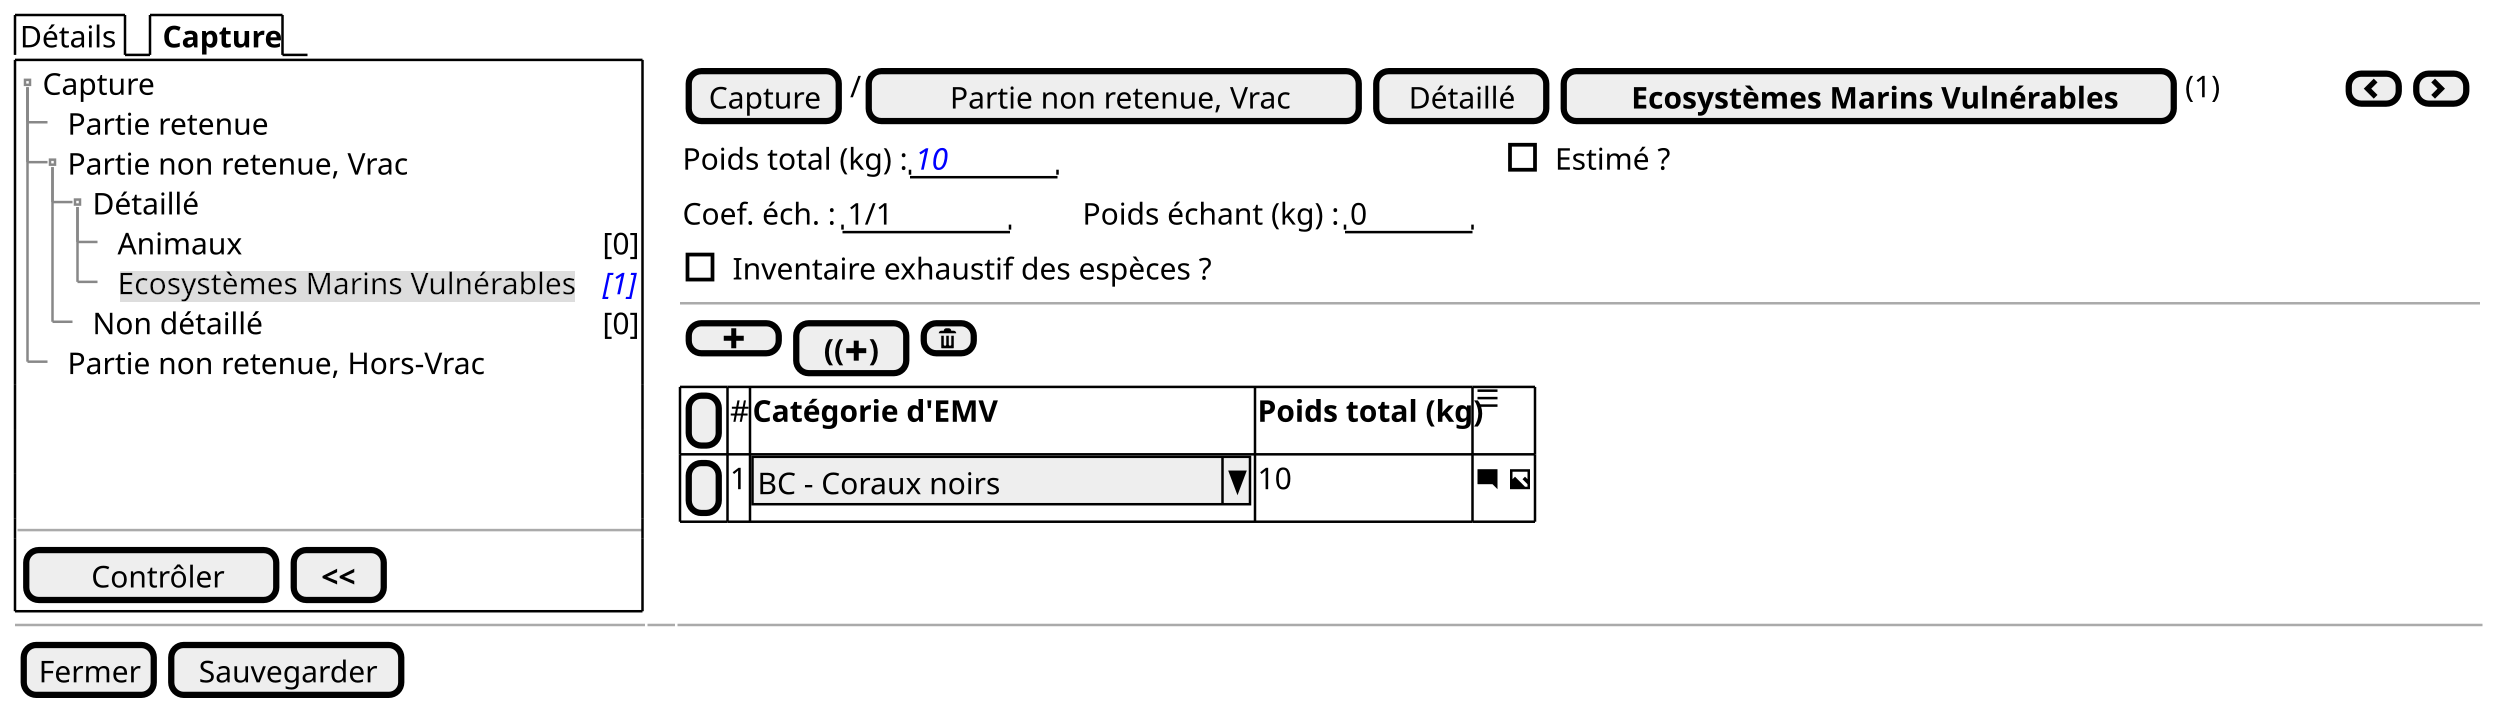
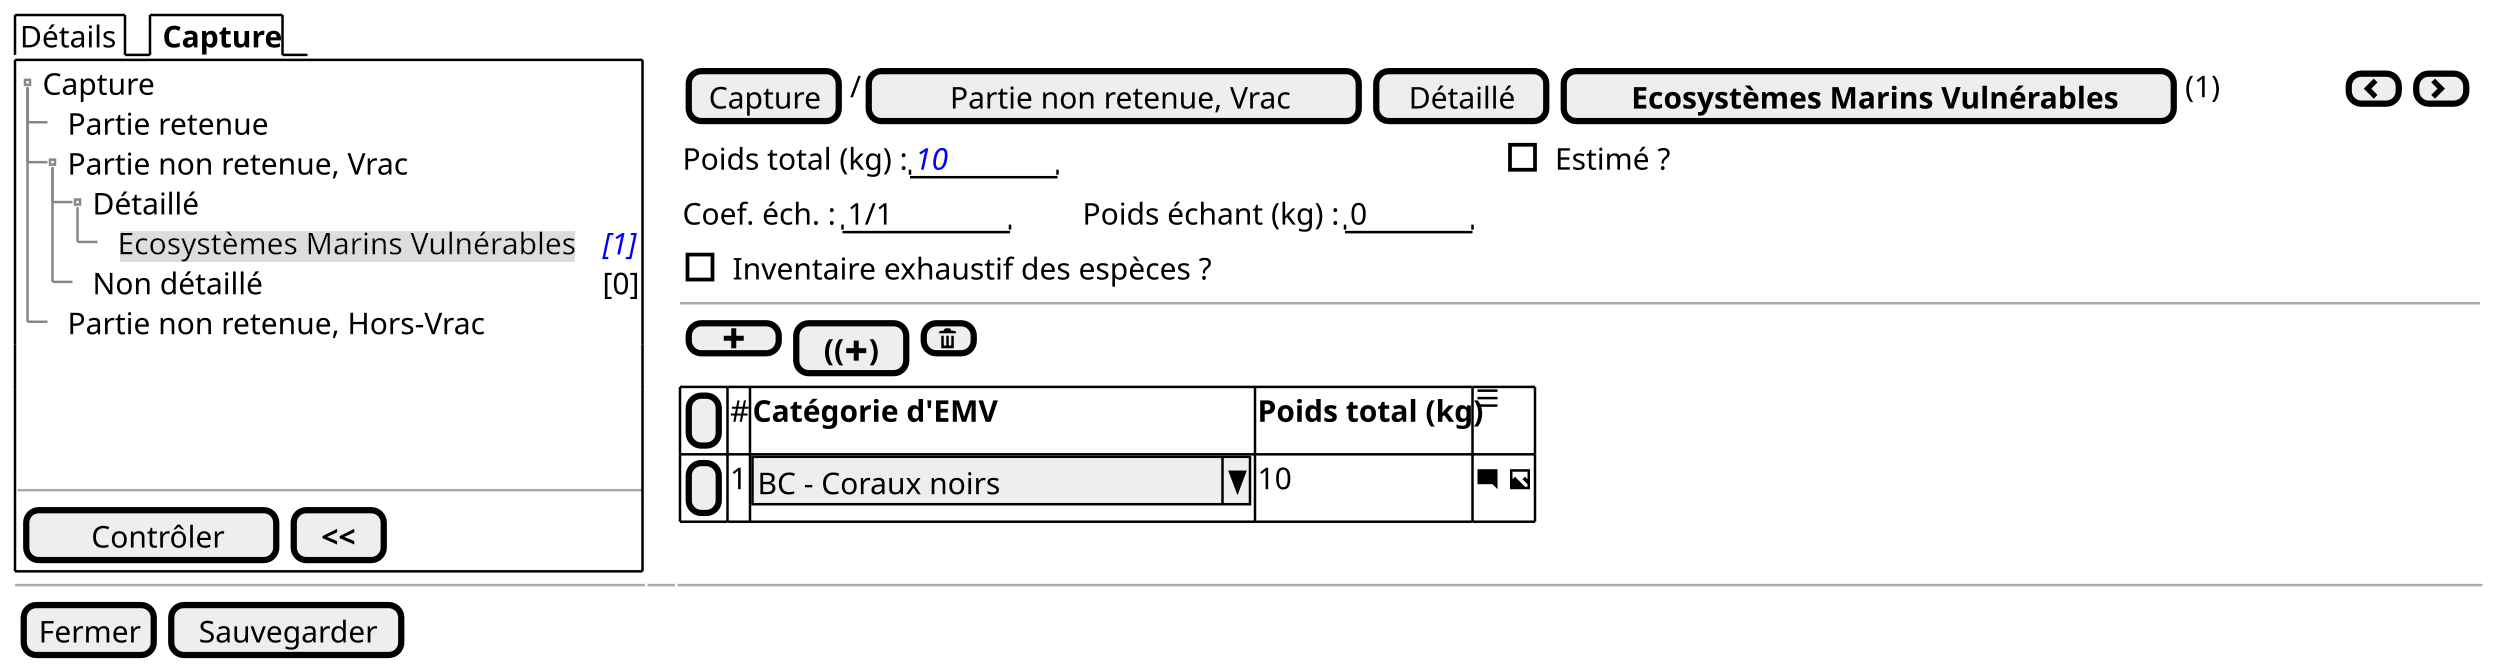
- <svg xmlns="http://www.w3.org/2000/svg" contentStyleType="text/css" height="283px" preserveAspectRatio="none" style="width:1000px;height:283px;background:#FFFFFF;" version="1.1" viewBox="0 0 1000 283" width="1000px" zoomAndPan="magnify">
+ <svg xmlns="http://www.w3.org/2000/svg" contentStyleType="text/css" height="267px" preserveAspectRatio="none" style="width:1000px;height:267px;background:#FFFFFF;" version="1.1" viewBox="0 0 1000 267" width="1000px" zoomAndPan="magnify">
  <defs>
-     <filter height="1" id="bl0lmpozkfg7y0" width="1" x="0" y="0">
+     <filter height="1" id="b4qmh35j9y5e50" width="1" x="0" y="0">
      <feFlood flood-color="#DDDDDD" result="flood" />
      <feComposite in="SourceGraphic" in2="flood" operator="over" />
    </filter>
  </defs>
  <g>
    <text fill="#000000" font-family="sans-serif" font-size="12" lengthAdjust="spacing" textLength="39" x="8" y="18.949">Détails</text>
    <line style="stroke:#000000;stroke-width:1.0;" x1="6" x2="6" y1="6" y2="21.961" />
    <line style="stroke:#000000;stroke-width:1.0;" x1="6" x2="50" y1="6" y2="6" />
    <line style="stroke:#000000;stroke-width:1.0;" x1="50" x2="50" y1="6" y2="21.961" />
    <line style="stroke:#000000;stroke-width:1.0;" x1="50" x2="60" y1="21.961" y2="21.961" />
    <text fill="#000000" font-family="sans-serif" font-size="12" font-weight="bold" lengthAdjust="spacing" textLength="45" x="65" y="18.949">Capture</text>
    <line style="stroke:#000000;stroke-width:1.0;" x1="60" x2="60" y1="6" y2="21.961" />
    <line style="stroke:#000000;stroke-width:1.0;" x1="60" x2="113" y1="6" y2="6" />
    <line style="stroke:#000000;stroke-width:1.0;" x1="113" x2="113" y1="6" y2="21.961" />
    <line style="stroke:#000000;stroke-width:1.0;" x1="113" x2="123" y1="21.961" y2="21.961" />
    <text fill="#000000" font-family="sans-serif" font-size="12" lengthAdjust="spacing" textLength="44" x="17" y="37.91">Capture</text>
    <text fill="#000000" font-family="sans-serif" font-size="12" lengthAdjust="spacing" textLength="77" x="27" y="53.871">Partie retenue</text>
    <text fill="#000000" font-family="sans-serif" font-size="12" lengthAdjust="spacing" textLength="131" x="27" y="69.832">Partie non retenue, Vrac</text>
    <text fill="#000000" font-family="sans-serif" font-size="12" lengthAdjust="spacing" textLength="42" x="37" y="85.793">Détaillé</text>
-     <text fill="#000000" font-family="sans-serif" font-size="12" lengthAdjust="spacing" textLength="47" x="47" y="101.754">Animaux</text>
-     <text fill="#000000" font-family="sans-serif" font-size="12" lengthAdjust="spacing" textLength="13" x="241" y="101.754">[0]</text>
-     <text fill="#000000" filter="url(#bl0lmpozkfg7y0)" font-family="sans-serif" font-size="12" lengthAdjust="spacing" textLength="184" x="47" y="117.715">Ecosystèmes Marins Vulnérables</text>
-     <text fill="#0000FF" font-family="sans-serif" font-size="12" font-style="italic" lengthAdjust="spacing" textLength="13" x="241" y="117.715">[1]</text>
-     <text fill="#000000" font-family="sans-serif" font-size="12" lengthAdjust="spacing" textLength="66" x="37" y="133.676">Non détaillé</text>
-     <text fill="#000000" font-family="sans-serif" font-size="12" lengthAdjust="spacing" textLength="13" x="241" y="133.676">[0]</text>
-     <text fill="#000000" font-family="sans-serif" font-size="12" lengthAdjust="spacing" textLength="162" x="27" y="149.637">Partie non retenue, Hors-Vrac</text>
+     <text fill="#000000" filter="url(#b4qmh35j9y5e50)" font-family="sans-serif" font-size="12" lengthAdjust="spacing" textLength="184" x="47" y="101.754">Ecosystèmes Marins Vulnérables</text>
+     <text fill="#0000FF" font-family="sans-serif" font-size="12" font-style="italic" lengthAdjust="spacing" textLength="13" x="241" y="101.754">[1]</text>
+     <text fill="#000000" font-family="sans-serif" font-size="12" lengthAdjust="spacing" textLength="66" x="37" y="117.715">Non détaillé</text>
+     <text fill="#000000" font-family="sans-serif" font-size="12" lengthAdjust="spacing" textLength="13" x="241" y="117.715">[0]</text>
+     <text fill="#000000" font-family="sans-serif" font-size="12" lengthAdjust="spacing" textLength="162" x="27" y="133.676">Partie non retenue, Hors-Vrac</text>
    <rect fill="none" height="2" style="stroke:#888888;stroke-width:1.0;" width="2" x="10" y="31.941" />
    <line style="stroke:#888888;stroke-width:1.0;" x1="11" x2="11" y1="34.941" y2="48.902" />
    <line style="stroke:#888888;stroke-width:1.0;" x1="11" x2="19" y1="48.902" y2="48.902" />
    <rect fill="none" height="2" style="stroke:#888888;stroke-width:1.0;" width="2" x="20" y="63.863" />
    <line style="stroke:#888888;stroke-width:1.0;" x1="11" x2="11" y1="34.941" y2="64.863" />
    <line style="stroke:#888888;stroke-width:1.0;" x1="11" x2="19" y1="64.863" y2="64.863" />
    <rect fill="none" height="2" style="stroke:#888888;stroke-width:1.0;" width="2" x="30" y="79.824" />
    <line style="stroke:#888888;stroke-width:1.0;" x1="21" x2="21" y1="66.863" y2="80.824" />
    <line style="stroke:#888888;stroke-width:1.0;" x1="21" x2="29" y1="80.824" y2="80.824" />
    <line style="stroke:#888888;stroke-width:1.0;" x1="31" x2="31" y1="82.824" y2="96.785" />
    <line style="stroke:#888888;stroke-width:1.0;" x1="31" x2="39" y1="96.785" y2="96.785" />
-     <line style="stroke:#888888;stroke-width:1.0;" x1="31" x2="31" y1="82.824" y2="112.746" />
-     <line style="stroke:#888888;stroke-width:1.0;" x1="31" x2="39" y1="112.746" y2="112.746" />
-     <line style="stroke:#888888;stroke-width:1.0;" x1="21" x2="21" y1="66.863" y2="128.707" />
-     <line style="stroke:#888888;stroke-width:1.0;" x1="21" x2="29" y1="128.707" y2="128.707" />
-     <line style="stroke:#888888;stroke-width:1.0;" x1="11" x2="11" y1="34.941" y2="144.668" />
-     <line style="stroke:#888888;stroke-width:1.0;" x1="11" x2="19" y1="144.668" y2="144.668" />
-     <line style="stroke:#AAAAAA;stroke-width:1.0;" x1="7" x2="257" y1="212.031" y2="212.031" />
-     <rect fill="#EEEEEE" height="19.961" rx="5" ry="5" style="stroke:#000000;stroke-width:2.5;" width="100" x="10.5" y="220.031" />
-     <text fill="#000000" font-family="sans-serif" font-size="12" lengthAdjust="spacing" textLength="51" x="36.5" y="234.981">Contrôler</text>
-     <rect fill="#EEEEEE" height="19.961" rx="5" ry="5" style="stroke:#000000;stroke-width:2.5;" width="36" x="117.5" y="220.031" />
-     <text fill="#000000" font-family="sans-serif" font-size="12" font-weight="bold" lengthAdjust="spacing" textLength="14" x="128.5" y="234.981">&lt;&lt;</text>
+     <line style="stroke:#888888;stroke-width:1.0;" x1="21" x2="21" y1="66.863" y2="112.746" />
+     <line style="stroke:#888888;stroke-width:1.0;" x1="21" x2="29" y1="112.746" y2="112.746" />
+     <line style="stroke:#888888;stroke-width:1.0;" x1="11" x2="11" y1="34.941" y2="128.707" />
+     <line style="stroke:#888888;stroke-width:1.0;" x1="11" x2="19" y1="128.707" y2="128.707" />
+     <line style="stroke:#AAAAAA;stroke-width:1.0;" x1="7" x2="257" y1="196.07" y2="196.07" />
+     <rect fill="#EEEEEE" height="19.961" rx="5" ry="5" style="stroke:#000000;stroke-width:2.5;" width="100" x="10.5" y="204.07" />
+     <text fill="#000000" font-family="sans-serif" font-size="12" lengthAdjust="spacing" textLength="51" x="36.5" y="219.019">Contrôler</text>
+     <rect fill="#EEEEEE" height="19.961" rx="5" ry="5" style="stroke:#000000;stroke-width:2.5;" width="36" x="117.5" y="204.07" />
+     <text fill="#000000" font-family="sans-serif" font-size="12" font-weight="bold" lengthAdjust="spacing" textLength="14" x="128.5" y="219.019">&lt;&lt;</text>
    <line style="stroke:#000000;stroke-width:1.0;" x1="6" x2="257" y1="23.961" y2="23.961" />
-     <line style="stroke:#000000;stroke-width:1.0;" x1="6" x2="257" y1="244.492" y2="244.492" />
-     <line style="stroke:#000000;stroke-width:1.0;" x1="6" x2="6" y1="23.961" y2="153.648" />
-     <line style="stroke:#000000;stroke-width:1.0;" x1="257" x2="257" y1="153.648" y2="171.609" />
-     <line style="stroke:#000000;stroke-width:1.0;" x1="257" x2="257" y1="23.961" y2="153.648" />
-     <line style="stroke:#000000;stroke-width:1.0;" x1="6" x2="6" y1="215.531" y2="244.492" />
-     <line style="stroke:#000000;stroke-width:1.0;" x1="6" x2="6" y1="207.531" y2="215.531" />
-     <line style="stroke:#000000;stroke-width:1.0;" x1="257" x2="257" y1="215.531" y2="244.492" />
-     <line style="stroke:#000000;stroke-width:1.0;" x1="6" x2="6" y1="189.57" y2="207.531" />
-     <line style="stroke:#000000;stroke-width:1.0;" x1="257" x2="257" y1="207.531" y2="215.531" />
-     <line style="stroke:#000000;stroke-width:1.0;" x1="6" x2="6" y1="171.609" y2="189.57" />
-     <line style="stroke:#000000;stroke-width:1.0;" x1="257" x2="257" y1="189.57" y2="207.531" />
-     <line style="stroke:#000000;stroke-width:1.0;" x1="6" x2="6" y1="153.648" y2="171.609" />
-     <line style="stroke:#000000;stroke-width:1.0;" x1="257" x2="257" y1="171.609" y2="189.57" />
+     <line style="stroke:#000000;stroke-width:1.0;" x1="6" x2="257" y1="228.531" y2="228.531" />
+     <line style="stroke:#000000;stroke-width:1.0;" x1="6" x2="6" y1="23.961" y2="137.688" />
+     <line style="stroke:#000000;stroke-width:1.0;" x1="257" x2="257" y1="137.688" y2="155.648" />
+     <line style="stroke:#000000;stroke-width:1.0;" x1="257" x2="257" y1="23.961" y2="137.688" />
+     <line style="stroke:#000000;stroke-width:1.0;" x1="6" x2="6" y1="199.57" y2="228.531" />
+     <line style="stroke:#000000;stroke-width:1.0;" x1="6" x2="6" y1="191.57" y2="199.57" />
+     <line style="stroke:#000000;stroke-width:1.0;" x1="257" x2="257" y1="199.57" y2="228.531" />
+     <line style="stroke:#000000;stroke-width:1.0;" x1="6" x2="6" y1="173.609" y2="191.57" />
+     <line style="stroke:#000000;stroke-width:1.0;" x1="257" x2="257" y1="191.57" y2="199.57" />
+     <line style="stroke:#000000;stroke-width:1.0;" x1="6" x2="6" y1="155.648" y2="173.609" />
+     <line style="stroke:#000000;stroke-width:1.0;" x1="257" x2="257" y1="173.609" y2="191.57" />
+     <line style="stroke:#000000;stroke-width:1.0;" x1="6" x2="6" y1="137.688" y2="155.648" />
+     <line style="stroke:#000000;stroke-width:1.0;" x1="257" x2="257" y1="155.648" y2="173.609" />
    <rect fill="#EEEEEE" height="19.961" rx="5" ry="5" style="stroke:#000000;stroke-width:2.5;" width="60" x="275.5" y="28.461" />
    <text fill="#000000" font-family="sans-serif" font-size="12" lengthAdjust="spacing" textLength="44" x="283.5" y="43.41">Capture</text>
    <text fill="#000000" font-family="sans-serif" font-size="12" lengthAdjust="spacing" textLength="3" x="340" y="38.91">/</text>
    <rect fill="#EEEEEE" height="19.961" rx="5" ry="5" style="stroke:#000000;stroke-width:2.5;" width="196" x="347.5" y="28.461" />
    <text fill="#000000" font-family="sans-serif" font-size="12" lengthAdjust="spacing" textLength="131" x="380" y="43.41">Partie non retenue, Vrac</text>
    <rect fill="#EEEEEE" height="19.961" rx="5" ry="5" style="stroke:#000000;stroke-width:2.5;" width="68" x="550.5" y="28.461" />
    <text fill="#000000" font-family="sans-serif" font-size="12" lengthAdjust="spacing" textLength="42" x="563.5" y="43.41">Détaillé</text>
    <rect fill="#EEEEEE" height="19.961" rx="5" ry="5" style="stroke:#000000;stroke-width:2.5;" width="244" x="625.5" y="28.461" />
    <text fill="#000000" font-family="sans-serif" font-size="12" font-weight="bold" lengthAdjust="spacing" textLength="190" x="652.5" y="43.41">Ecosystèmes Marins Vulnérables</text>
    <text fill="#000000" font-family="sans-serif" font-size="12" lengthAdjust="spacing" textLength="15" x="874" y="38.91">(1)</text>
    <rect fill="#EEEEEE" height="12" rx="5" ry="5" style="stroke:#000000;stroke-width:2.5;" width="20" x="939.5" y="29.461" />
    <path d="M949.5,31.461 L945.5,35.461 L949.5,39.461 L951,37.961 L948.5,35.461 L951,32.961 L949.5,31.461 " fill="#000000" style="stroke:;stroke-width:0.0;stroke-dasharray:;" />
    <rect fill="#EEEEEE" height="12" rx="5" ry="5" style="stroke:#000000;stroke-width:2.5;" width="20" x="966.5" y="29.461" />
    <path d="M974,31.461 L972.5,32.961 L975,35.461 L972.5,37.961 L974,39.461 L978,35.461 L974,31.461 " fill="#000000" style="stroke:;stroke-width:0.0;stroke-dasharray:;" />
    <text fill="#000000" font-family="sans-serif" font-size="12" lengthAdjust="spacing" textLength="88" x="273" y="67.871">Poids total (kg) :</text>
    <text fill="#0000FF" font-family="sans-serif" font-size="12" font-style="italic" lengthAdjust="spacing" textLength="14" x="366" y="67.871">10</text>
    <line style="stroke:#000000;stroke-width:1.0;" x1="364" x2="423" y1="70.883" y2="70.883" />
    <line style="stroke:#000000;stroke-width:1.0;" x1="364" x2="364" y1="67.883" y2="69.883" />
    <line style="stroke:#000000;stroke-width:1.0;" x1="423" x2="423" y1="67.883" y2="69.883" />
    <text fill="#000000" font-family="sans-serif" font-size="12" lengthAdjust="spacing" textLength="49" x="622" y="67.871">Estimé ?</text>
    <rect fill="none" height="10" style="stroke:#000000;stroke-width:1.5;" width="10" x="604" y="57.902" />
    <text fill="#000000" font-family="sans-serif" font-size="12" lengthAdjust="spacing" textLength="61" x="273" y="89.832">Coef. éch. :</text>
    <text fill="#000000" font-family="sans-serif" font-size="12" lengthAdjust="spacing" textLength="17" x="339" y="89.832">1/1</text>
    <line style="stroke:#000000;stroke-width:1.0;" x1="337" x2="404" y1="92.844" y2="92.844" />
    <line style="stroke:#000000;stroke-width:1.0;" x1="337" x2="337" y1="89.844" y2="91.844" />
    <line style="stroke:#000000;stroke-width:1.0;" x1="404" x2="404" y1="89.844" y2="91.844" />
    <text fill="#000000" font-family="sans-serif" font-size="12" lengthAdjust="spacing" textLength="102" x="433" y="89.832">Poids échant (kg) :</text>
    <text fill="#000000" font-family="sans-serif" font-size="12" lengthAdjust="spacing" textLength="7" x="540" y="89.832">0</text>
    <line style="stroke:#000000;stroke-width:1.0;" x1="538" x2="589" y1="92.844" y2="92.844" />
    <line style="stroke:#000000;stroke-width:1.0;" x1="538" x2="538" y1="89.844" y2="91.844" />
    <line style="stroke:#000000;stroke-width:1.0;" x1="589" x2="589" y1="89.844" y2="91.844" />
    <text fill="#000000" font-family="sans-serif" font-size="12" lengthAdjust="spacing" textLength="190" x="293" y="111.793">Inventaire exhaustif des espèces ?</text>
    <rect fill="none" height="10" style="stroke:#000000;stroke-width:1.5;" width="10" x="275" y="101.824" />
    <line style="stroke:#AAAAAA;stroke-width:1.0;" x1="272" x2="992" y1="121.305" y2="121.305" />
    <rect fill="#EEEEEE" height="12" rx="5" ry="5" style="stroke:#000000;stroke-width:2.5;" width="36" x="275.5" y="129.305" />
    <path d="M292.5,131.305 L292.5,134.305 L289.5,134.305 L289.5,136.305 L292.5,136.305 L292.5,139.305 L294.5,139.305 L294.5,136.305 L297.5,136.305 L297.5,134.305 L294.5,134.305 L294.5,131.305 L292.5,131.305 " fill="#000000" style="stroke:;stroke-width:0.0;stroke-dasharray:;" />
    <rect fill="#EEEEEE" height="19.961" rx="5" ry="5" style="stroke:#000000;stroke-width:2.5;" width="44" x="318.5" y="129.305" />
    <text fill="#000000" font-family="sans-serif" font-size="12" font-weight="bold" lengthAdjust="spacing" textLength="8" x="329.5" y="144.254">((</text>
    <path d="M341.5,136.266 L341.5,139.266 L338.5,139.266 L338.5,141.266 L341.5,141.266 L341.5,144.266 L343.5,144.266 L343.5,141.266 L346.5,141.266 L346.5,139.266 L343.5,139.266 L343.5,136.266 L341.5,136.266 " fill="#000000" style="stroke:;stroke-width:0.0;stroke-dasharray:;" />
    <text fill="#000000" font-family="sans-serif" font-size="12" font-weight="bold" lengthAdjust="spacing" textLength="4" x="347.5" y="144.254">)</text>
    <rect fill="#EEEEEE" height="12" rx="5" ry="5" style="stroke:#000000;stroke-width:2.5;" width="20" x="369.5" y="129.305" />
    <path d="M378.5,131.305 C377.95,131.305 377.5,131.755 377.5,132.305 L376.5,132.305 C375.95,132.305 375.5,132.755 375.5,133.305 L382.5,133.305 C382.5,132.755 382.05,132.305 381.5,132.305 L380.5,132.305 C380.5,131.755 380.05,131.305 379.5,131.305 L378.5,131.305 M376.5,134.305 L376.5,139.115 C376.5,139.225 376.58,139.305 376.69,139.305 L381.32,139.305 C381.43,139.305 381.51,139.225 381.51,139.115 L381.51,134.305 L380.51,134.305 L380.51,137.805 C380.51,138.085 380.29,138.305 380.01,138.305 C379.73,138.305 379.51,138.085 379.51,137.805 L379.51,134.305 L378.51,134.305 L378.51,137.805 C378.51,138.085 378.29,138.305 378.01,138.305 C377.73,138.305 377.51,138.085 377.51,137.805 L377.51,134.305 L376.51,134.305 " fill="#000000" style="stroke:;stroke-width:0.0;stroke-dasharray:;" />
    <rect fill="#EEEEEE" height="19.961" rx="5" ry="5" style="stroke:#000000;stroke-width:2.5;" width="12" x="275.5" y="158.266" />
    <text fill="#000000" font-family="sans-serif" font-size="12" lengthAdjust="spacing" textLength="3" x="280" y="173.215"> </text>
    <text fill="#000000" font-family="sans-serif" font-size="12" lengthAdjust="spacing" textLength="7" x="292" y="168.715">#</text>
    <text fill="#000000" font-family="sans-serif" font-size="12" font-weight="bold" lengthAdjust="spacing" textLength="93" x="301" y="168.715">Catégorie d'EMV</text>
    <text fill="#000000" font-family="sans-serif" font-size="12" font-weight="bold" lengthAdjust="spacing" textLength="85" x="503" y="168.715">Poids total (kg)</text>
    <path d="M591,155.766 L591,156.766 L599,156.766 L599,155.766 L591,155.766 M591,158.736 L591,159.736 L599,159.736 L599,158.736 L591,158.736 M591,161.736 L591,162.736 L599,162.736 L599,161.736 L591,161.736 " fill="#000000" style="stroke:;stroke-width:0.0;stroke-dasharray:;" />
    <rect fill="#EEEEEE" height="19.961" rx="5" ry="5" style="stroke:#000000;stroke-width:2.5;" width="12" x="275.5" y="185.227" />
    <text fill="#000000" font-family="sans-serif" font-size="12" lengthAdjust="spacing" textLength="3" x="280" y="200.176"> </text>
    <text fill="#000000" font-family="sans-serif" font-size="12" lengthAdjust="spacing" textLength="7" x="292" y="195.676">1</text>
    <rect fill="#EEEEEE" height="18.961" style="stroke:#000000;stroke-width:1.0;" width="199" x="301" y="182.727" />
    <text fill="#000000" font-family="sans-serif" font-size="12" lengthAdjust="spacing" textLength="97" x="303" y="197.676">BC - Coraux noirs</text>
    <line style="stroke:#000000;stroke-width:1.0;" x1="489" x2="489" y1="182.727" y2="201.688" />
    <polygon fill="#000000" points="492,188.727,498,188.727,495,196.688" style="stroke:#000000;stroke-width:1.0;" />
    <text fill="#000000" font-family="sans-serif" font-size="12" lengthAdjust="spacing" textLength="14" x="503" y="195.676">10</text>
    <path d="M591.09,187.688 C591.03,187.688 591,187.727 591,187.778 L591,193.588 C591,193.637 591.04,193.678 591.09,193.678 L597,193.678 L599,195.678 L599,187.768 C599,187.708 598.96,187.678 598.91,187.678 L591.1,187.678 " fill="#000000" style="stroke:;stroke-width:0.0;stroke-dasharray:;" />
    <text fill="#000000" font-family="sans-serif" font-size="12" lengthAdjust="spacing" textLength="3" x="600" y="195.676"> </text>
    <path d="M604,187.688 L604,195.688 L612,195.688 L612,187.688 L604,187.688 M605,188.688 L611,188.688 L611,191.688 L610,190.688 L609,191.688 L611,193.688 L611,194.688 L610,194.688 L606,190.688 L605,191.688 L605,188.688 " fill="#000000" style="stroke:;stroke-width:0.0;stroke-dasharray:;" />
    <line style="stroke:#000000;stroke-width:1.0;" x1="272" x2="291" y1="154.766" y2="154.766" />
    <line style="stroke:#000000;stroke-width:1.0;" x1="300" x2="502" y1="208.688" y2="208.688" />
    <line style="stroke:#000000;stroke-width:1.0;" x1="291" x2="300" y1="154.766" y2="154.766" />
    <line style="stroke:#000000;stroke-width:1.0;" x1="502" x2="589" y1="208.688" y2="208.688" />
    <line style="stroke:#000000;stroke-width:1.0;" x1="300" x2="502" y1="154.766" y2="154.766" />
    <line style="stroke:#000000;stroke-width:1.0;" x1="589" x2="614" y1="208.688" y2="208.688" />
    <line style="stroke:#000000;stroke-width:1.0;" x1="502" x2="589" y1="154.766" y2="154.766" />
    <line style="stroke:#000000;stroke-width:1.0;" x1="589" x2="614" y1="154.766" y2="154.766" />
    <line style="stroke:#000000;stroke-width:1.0;" x1="272" x2="291" y1="181.727" y2="181.727" />
    <line style="stroke:#000000;stroke-width:1.0;" x1="291" x2="300" y1="181.727" y2="181.727" />
    <line style="stroke:#000000;stroke-width:1.0;" x1="300" x2="502" y1="181.727" y2="181.727" />
    <line style="stroke:#000000;stroke-width:1.0;" x1="502" x2="589" y1="181.727" y2="181.727" />
    <line style="stroke:#000000;stroke-width:1.0;" x1="589" x2="614" y1="181.727" y2="181.727" />
    <line style="stroke:#000000;stroke-width:1.0;" x1="272" x2="291" y1="208.688" y2="208.688" />
    <line style="stroke:#000000;stroke-width:1.0;" x1="291" x2="300" y1="208.688" y2="208.688" />
    <line style="stroke:#000000;stroke-width:1.0;" x1="272" x2="272" y1="154.766" y2="181.727" />
    <line style="stroke:#000000;stroke-width:1.0;" x1="291" x2="291" y1="181.727" y2="208.688" />
    <line style="stroke:#000000;stroke-width:1.0;" x1="291" x2="291" y1="154.766" y2="181.727" />
    <line style="stroke:#000000;stroke-width:1.0;" x1="300" x2="300" y1="181.727" y2="208.688" />
    <line style="stroke:#000000;stroke-width:1.0;" x1="300" x2="300" y1="154.766" y2="181.727" />
    <line style="stroke:#000000;stroke-width:1.0;" x1="502" x2="502" y1="181.727" y2="208.688" />
    <line style="stroke:#000000;stroke-width:1.0;" x1="502" x2="502" y1="154.766" y2="181.727" />
    <line style="stroke:#000000;stroke-width:1.0;" x1="589" x2="589" y1="181.727" y2="208.688" />
    <line style="stroke:#000000;stroke-width:1.0;" x1="614" x2="614" y1="181.727" y2="208.688" />
    <line style="stroke:#000000;stroke-width:1.0;" x1="589" x2="589" y1="154.766" y2="181.727" />
    <line style="stroke:#000000;stroke-width:1.0;" x1="614" x2="614" y1="154.766" y2="181.727" />
    <line style="stroke:#000000;stroke-width:1.0;" x1="272" x2="272" y1="181.727" y2="208.688" />
-     <line style="stroke:#AAAAAA;stroke-width:1.0;" x1="6" x2="258" y1="249.992" y2="249.992" />
-     <line style="stroke:#AAAAAA;stroke-width:1.0;" x1="259" x2="270" y1="249.992" y2="249.992" />
-     <line style="stroke:#AAAAAA;stroke-width:1.0;" x1="271" x2="993" y1="249.992" y2="249.992" />
-     <rect fill="#EEEEEE" height="19.961" rx="5" ry="5" style="stroke:#000000;stroke-width:2.5;" width="52" x="9.5" y="257.992" />
-     <text fill="#000000" font-family="sans-serif" font-size="12" lengthAdjust="spacing" textLength="40" x="15.5" y="272.941">Fermer</text>
-     <rect fill="#EEEEEE" height="19.961" rx="5" ry="5" style="stroke:#000000;stroke-width:2.5;" width="92" x="68.5" y="257.992" />
-     <text fill="#000000" font-family="sans-serif" font-size="12" lengthAdjust="spacing" textLength="70" x="79.5" y="272.941">Sauvegarder</text>
+     <line style="stroke:#AAAAAA;stroke-width:1.0;" x1="6" x2="258" y1="234.031" y2="234.031" />
+     <line style="stroke:#AAAAAA;stroke-width:1.0;" x1="259" x2="270" y1="234.031" y2="234.031" />
+     <line style="stroke:#AAAAAA;stroke-width:1.0;" x1="271" x2="993" y1="234.031" y2="234.031" />
+     <rect fill="#EEEEEE" height="19.961" rx="5" ry="5" style="stroke:#000000;stroke-width:2.5;" width="52" x="9.5" y="242.031" />
+     <text fill="#000000" font-family="sans-serif" font-size="12" lengthAdjust="spacing" textLength="40" x="15.5" y="256.981">Fermer</text>
+     <rect fill="#EEEEEE" height="19.961" rx="5" ry="5" style="stroke:#000000;stroke-width:2.5;" width="92" x="68.5" y="242.031" />
+     <text fill="#000000" font-family="sans-serif" font-size="12" lengthAdjust="spacing" textLength="70" x="79.5" y="256.981">Sauvegarder</text>
  </g>
</svg>
